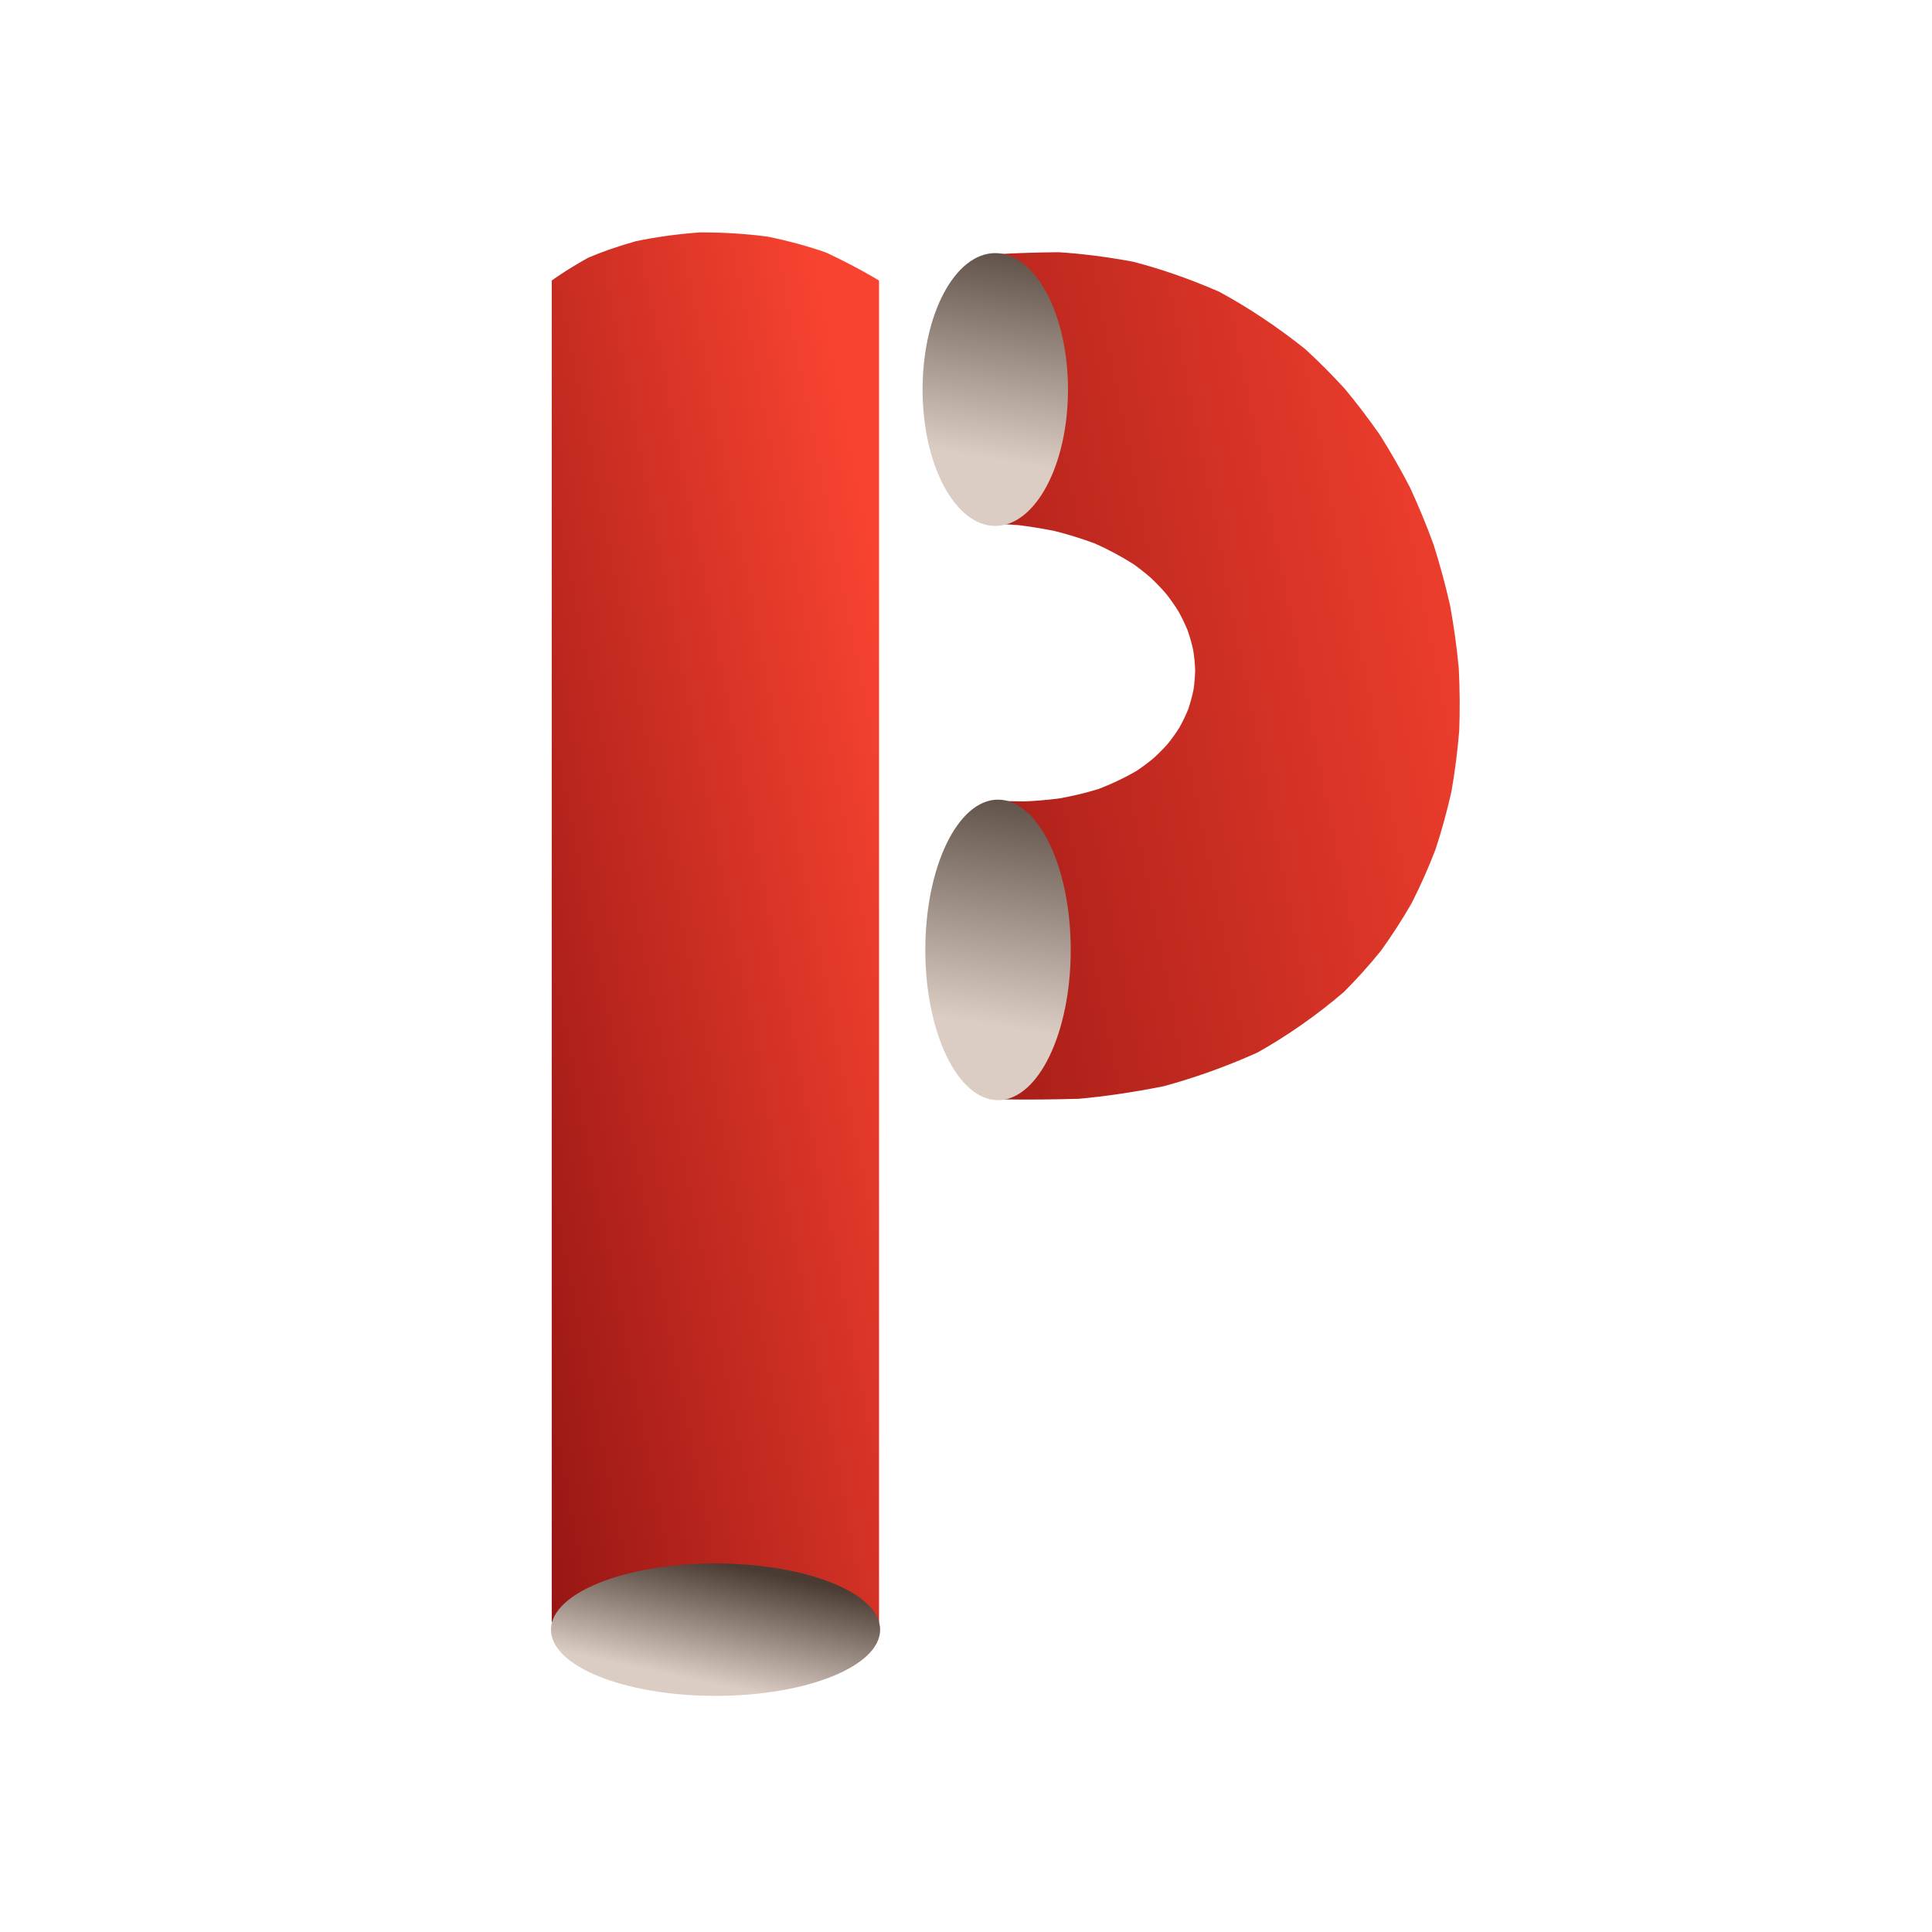
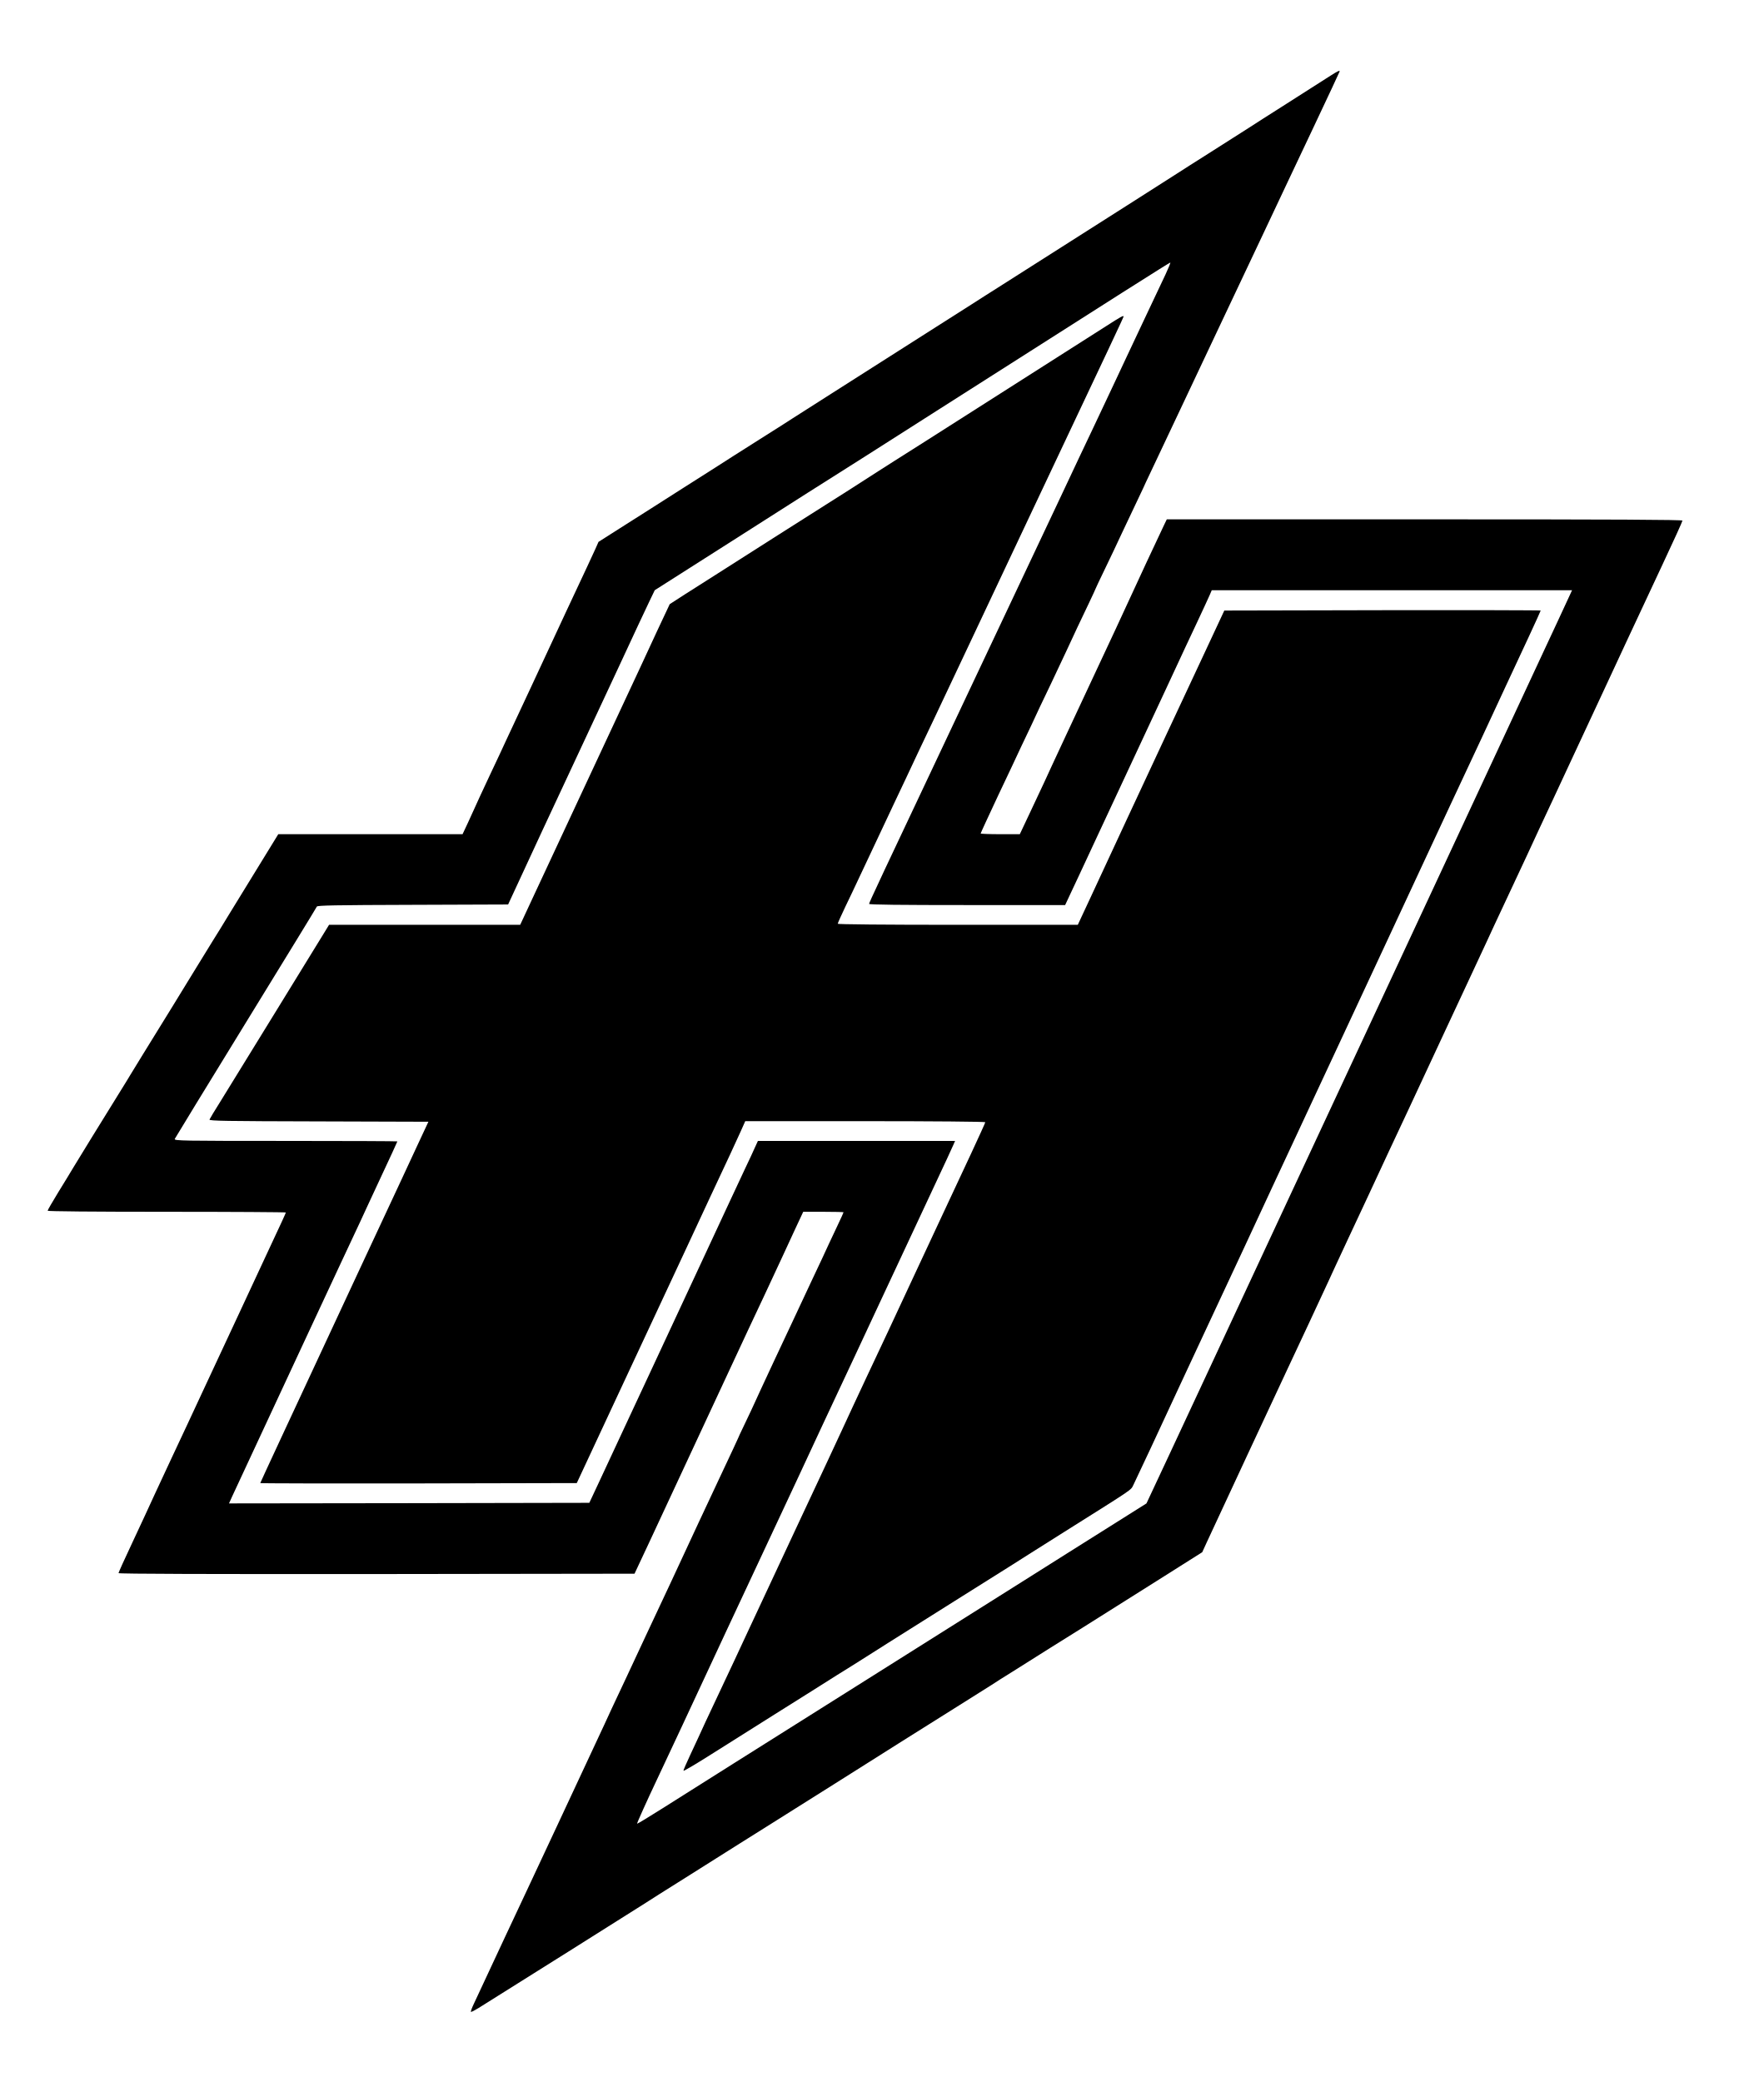
- <svg xmlns="http://www.w3.org/2000/svg" width="1080" height="1080" viewBox="0 0 1080 1080">
-   <defs>
-     <linearGradient id="grd1" x1="138.28" x2="522.49" y1="555.665" y2="480.982" gradientUnits="userSpaceOnUse">
-       <stop offset=".16" stop-color="#8b1010" />
-       <stop offset="1" stop-color="#f84330" />
-     </linearGradient>
-     <linearGradient id="grd2" x1="353.405" x2="321.475" y1="835.89" y2="986.11" gradientUnits="userSpaceOnUse">
-       <stop offset=".174" stop-color="#493b32" />
-       <stop offset=".61" stop-color="#dbccc4" />
-     </linearGradient>
-     <linearGradient id="grd3" x1="300.212" x2="861.409" y1="432.365" y2="323.279" gradientUnits="userSpaceOnUse">
-       <stop offset=".16" stop-color="#8b1010" />
-       <stop offset="1" stop-color="#f84330" />
-     </linearGradient>
-     <linearGradient id="grd4" x1="553.252" x2="504.217" y1="62.95" y2="372.542" gradientUnits="userSpaceOnUse">
-       <stop offset=".174" stop-color="#493b32" />
-       <stop offset=".61" stop-color="#dbccc4" />
-     </linearGradient>
-     <linearGradient id="grd5" x1="557.276" x2="503.26" y1="360.48" y2="701.52" gradientUnits="userSpaceOnUse">
-       <stop offset=".174" stop-color="#493b32" />
-       <stop offset=".61" stop-color="#dbccc4" />
-     </linearGradient>
-   </defs>
-   <style>.shp0{fill:url(#grd1)}.shp1{fill:url(#grd2)}.shp2{fill:url(#grd3)}.shp3{fill:url(#grd4)}.shp4{fill:url(#grd5)}</style>
-   <g id="Logo original">
-     <path id="Vertical Pipe" d="M308.43 156.83C308.43 156.83 315.74 151.35 328.73 144.1C336.03 140.96 345.13 137.73 355.51 134.83C366.43 132.55 378.57 130.84 391.1 129.92C403.91 129.85 416.88 130.66 429.07 132.27C441.2 134.74 452.38 137.86 461.8 141.18C479.95 149.7 491.39 156.83 491.39 156.83C491.39 156.83 491.39 168.54 491.39 189.05C491.39 199.3 491.39 211.75 491.39 226.03C491.39 240.31 491.39 256.42 491.39 274C491.39 291.57 491.39 310.61 491.39 330.75C491.39 340.82 491.39 351.17 491.39 361.74C491.39 372.31 491.39 383.11 491.39 394.1C491.39 405.08 491.39 416.25 491.39 427.56C491.39 438.86 491.39 450.31 491.39 461.84C491.39 473.37 491.39 485 491.39 496.67C491.39 508.34 491.39 520.06 491.39 531.78C491.39 543.49 491.39 555.21 491.39 566.88C491.39 578.55 491.39 590.18 491.39 601.71C491.39 613.25 491.39 624.69 491.39 636C491.39 647.3 491.39 658.47 491.39 669.45C491.39 680.44 491.39 691.24 491.39 701.81C491.39 712.39 491.39 722.73 491.39 732.8C491.39 752.94 491.39 771.98 491.39 789.55C491.39 807.13 491.39 823.24 491.39 837.52C491.39 851.8 491.39 864.25 491.39 874.5C491.39 895.01 491.39 906.73 491.39 906.73C491.39 906.73 479.95 906.73 462.8 906.73C454.22 906.73 444.22 906.73 433.5 906.73C422.78 906.73 411.34 906.73 399.91 906.73C388.47 906.73 377.04 906.73 366.32 906.73C355.6 906.73 345.59 906.73 337.02 906.73C319.86 906.73 308.43 906.73 308.43 906.73C308.43 906.73 308.43 895.01 308.43 874.5C308.43 864.25 308.43 851.8 308.43 837.52C308.43 823.24 308.43 807.13 308.43 789.55C308.43 771.98 308.43 752.94 308.43 732.8C308.43 722.73 308.43 712.39 308.43 701.81C308.43 691.24 308.43 680.44 308.43 669.45C308.43 658.47 308.43 647.3 308.43 636C308.43 624.69 308.43 613.25 308.43 601.71C308.43 590.18 308.43 578.55 308.43 566.88C308.43 555.21 308.43 543.49 308.43 531.78C308.43 520.06 308.43 508.34 308.43 496.67C308.43 485 308.43 473.37 308.43 461.84C308.43 450.31 308.43 438.86 308.43 427.56C308.43 416.25 308.43 405.08 308.43 394.1C308.43 383.11 308.43 372.31 308.43 361.74C308.43 351.17 308.43 340.82 308.43 330.75C308.43 310.61 308.43 291.57 308.43 274C308.43 256.42 308.43 240.31 308.43 226.03C308.43 211.75 308.43 199.3 308.43 189.05C308.43 168.54 308.43 156.83 308.43 156.83Z" class="shp0" />
-     <path id="Vertical Pipe Hole" d="M400 948C349.12 948 308 931.46 308 911C308 890.54 349.12 874 400 874C450.88 874 492 890.54 492 911C492 931.46 450.88 948 400 948Z" class="shp1" />
-     <path id="Curved Pipe" d="M550.11 292.48C550.11 292.48 550.11 282.84 549.95 270.23C549.81 264.56 549.62 258.33 549.4 251.96C549.18 245.73 548.97 239.04 548.8 232.11C548.71 224.71 548.72 216.64 548.84 208.28C549.1 198.98 549.49 189.29 549.96 180.1C551.34 158.91 552.64 142.43 552.64 142.43C552.64 142.43 567.23 141.22 591.88 140.99C597.82 141.37 604.31 141.97 611.26 142.84C618.21 143.71 625.62 144.85 633.41 146.3C640.92 148.24 648.73 150.6 656.78 153.39C664.82 156.18 673.1 159.41 681.53 163.08C689.5 167.4 697.54 172.24 705.59 177.59C713.63 182.94 721.67 188.8 729.65 195.17C737.15 202.04 744.52 209.42 751.7 217.3C758.52 225.48 765.12 234.13 771.43 243.22C777.35 252.59 782.95 262.36 788.19 272.5C792.99 282.86 797.41 293.54 801.4 304.49C804.92 315.6 808 326.93 810.6 338.41C812.71 349.98 814.33 361.66 815.45 373.37C816.05 385.09 816.14 396.79 815.72 408.41C814.77 419.96 813.31 431.38 811.34 442.59C808.85 453.67 805.86 464.5 802.4 475.02C798.42 485.33 793.98 495.3 789.12 504.88C783.76 514.19 778.01 523.09 771.91 531.52C765.34 539.65 758.45 547.31 751.31 554.46C743.52 561.14 735.54 567.31 727.43 572.97C719.33 578.63 711.11 583.78 702.85 588.42C693.9 592.43 685.01 595.99 676.29 599.11C667.55 602.23 658.98 604.91 650.65 607.17C641.86 608.94 633.43 610.39 625.48 611.55C617.52 612.72 610.03 613.6 603.12 614.23C588.57 614.64 576.92 614.69 568.91 614.64C560.9 614.59 556.53 614.44 556.53 614.44C556.53 614.44 556.85 604.81 557.26 591.31C557.43 584.87 557.61 577.5 557.76 569.7C557.87 561.87 557.93 553.37 557.93 544.58C557.85 535.37 557.69 525.59 557.45 515.8C557.11 505.28 556.69 494.7 556.25 484.98C555.08 463.51 554.08 447.5 554.08 447.5C554.08 447.5 561.02 447.9 572.67 447.99C578.25 447.77 584.82 447.25 592.05 446.35C598.96 445.13 606.38 443.4 614 441.09C621.13 438.38 628.29 435.01 635.23 431C638.46 428.84 641.6 426.51 644.63 424.03C647.47 421.45 650.2 418.71 652.77 415.84C655.14 412.88 657.35 409.79 659.37 406.58C661.19 403.3 662.81 399.91 664.23 396.43C665.43 392.91 666.41 389.3 667.17 385.65C667.71 381.96 668.02 378.24 668.1 374.5C667.96 370.75 667.58 367 666.98 363.27C666.15 359.56 665.1 355.88 663.84 352.27C662.35 348.69 660.66 345.18 658.77 341.76C656.67 338.4 654.39 335.14 651.94 332.01C649.28 328.94 646.48 326.01 643.55 323.21C640.43 320.5 637.2 317.94 633.88 315.53C626.74 310.99 619.36 307.07 612.03 303.81C604.17 300.9 596.53 298.57 589.39 296.8C581.92 295.31 575.14 294.26 569.37 293.56C557.31 292.67 550.11 292.48 550.11 292.48Z" class="shp2" />
-     <path id="Curved Pipe Upper Hole" d="M556.37 294C533.9 294 515.73 259.91 515.73 217.75C515.73 175.58 533.9 141.49 556.37 141.49C578.84 141.49 597.01 175.58 597.01 217.75C597.01 259.91 578.84 294 556.37 294Z" class="shp3" />
-     <path id="Curved Pipe Bottom Hole" d="M557.9 615C535.43 615 517.26 577.45 517.26 531C517.26 484.55 535.43 447 557.9 447C580.38 447 598.54 484.55 598.54 531C598.54 577.45 580.38 615 557.9 615Z" class="shp4" />
+ <svg xmlns="http://www.w3.org/2000/svg" version="1.0" width="1518pt" height="1792pt" viewBox="0 0 1518 1792" preserveAspectRatio="xMidYMid meet">
+   <g transform="translate(0,1792) scale(0.1,-0.1)" fill="#000000" stroke="none">
+     <path d="M11450 17268 c-85 -55 -183 -117 -420 -268 -107 -68 -233 -148 -280 -179 -47 -30 -107 -69 -135 -86 -27 -18 -126 -81 -220 -140 -93 -59 -215 -136 -270 -172 -55 -35 -244 -156 -420 -268 -286 -182 -552 -351 -1075 -684 -91 -57 -212 -135 -270 -172 -95 -61 -139 -89 -305 -194 -27 -18 -174 -111 -325 -207 -151 -96 -408 -260 -570 -363 -162 -103 -317 -202 -345 -220 -27 -18 -151 -97 -275 -175 -219 -139 -267 -169 -380 -242 -30 -19 -156 -100 -280 -178 -124 -79 -254 -162 -290 -185 -36 -23 -149 -95 -252 -160 l-187 -119 -27 -61 c-15 -33 -48 -105 -74 -160 -26 -55 -106 -226 -178 -380 -71 -154 -210 -451 -307 -660 -98 -209 -191 -409 -208 -445 -16 -36 -81 -175 -145 -310 -63 -135 -121 -259 -128 -277 -7 -17 -34 -74 -58 -127 l-45 -96 -793 0 -793 0 -170 -277 c-93 -152 -209 -340 -256 -417 -47 -78 -108 -177 -136 -221 -27 -44 -100 -163 -163 -265 -108 -177 -253 -413 -440 -715 -47 -77 -95 -155 -106 -173 -10 -18 -53 -87 -95 -155 -141 -227 -364 -589 -399 -648 -19 -33 -77 -127 -128 -210 -50 -82 -92 -154 -92 -160 0 -5 385 -9 1025 -9 564 0 1025 -3 1025 -6 0 -5 -36 -84 -165 -359 -18 -38 -124 -266 -235 -505 -111 -239 -252 -540 -312 -669 -60 -128 -121 -259 -135 -290 -14 -31 -77 -166 -141 -301 -63 -135 -127 -272 -142 -305 -61 -133 -87 -190 -196 -423 -63 -133 -114 -247 -114 -252 0 -7 798 -9 2221 -8 l2220 3 136 290 c284 610 476 1022 505 1085 29 63 279 599 340 730 17 36 80 171 141 300 60 129 127 273 149 320 21 47 71 154 110 238 l71 152 174 0 c95 0 173 -2 173 -4 0 -3 -22 -51 -49 -108 -27 -57 -62 -132 -79 -168 -16 -36 -84 -182 -152 -325 -67 -143 -132 -282 -145 -310 -13 -27 -92 -196 -176 -375 -83 -179 -160 -343 -169 -365 -10 -22 -45 -98 -79 -168 -34 -70 -61 -129 -61 -131 0 -2 -64 -138 -141 -302 -78 -165 -165 -351 -194 -414 -29 -63 -136 -293 -237 -510 -102 -217 -197 -420 -211 -450 -14 -30 -96 -206 -182 -390 -87 -184 -169 -360 -182 -390 -14 -30 -105 -226 -203 -435 -98 -209 -192 -411 -210 -450 -18 -38 -133 -284 -255 -545 -123 -261 -268 -572 -323 -690 -55 -118 -114 -246 -132 -283 -18 -37 -30 -70 -27 -73 3 -3 32 12 66 33 234 146 1363 856 1426 897 28 18 86 55 130 83 44 27 168 105 275 173 107 67 238 150 290 183 52 33 111 70 130 82 19 12 132 83 250 157 419 264 795 500 830 523 39 25 492 311 810 510 113 71 234 147 270 170 36 24 118 76 183 116 65 41 213 134 330 208 117 73 239 150 272 170 56 35 531 334 730 460 50 32 138 88 196 124 l106 67 38 83 c21 45 102 219 180 387 78 168 156 334 172 370 67 145 325 698 343 735 36 75 332 710 350 750 9 22 86 186 169 365 84 179 162 345 173 370 45 98 320 688 343 735 28 59 300 643 340 730 15 33 94 202 175 375 81 173 158 338 170 365 12 28 89 192 170 365 81 173 159 340 173 370 40 88 158 341 242 520 42 91 91 194 107 230 42 91 303 651 340 730 17 36 91 196 165 355 75 160 214 457 309 661 96 204 174 376 174 383 0 8 -563 11 -2219 11 l-2219 0 -25 -52 c-45 -93 -248 -529 -302 -648 -44 -97 -155 -335 -312 -670 -45 -96 -61 -131 -236 -505 -79 -170 -159 -341 -176 -380 -18 -38 -73 -157 -123 -262 l-91 -193 -168 0 c-93 0 -169 3 -169 6 0 4 68 151 151 328 84 176 172 364 196 416 25 52 64 136 88 185 23 50 57 121 74 159 18 37 62 129 98 205 36 75 94 199 130 276 79 171 113 243 192 408 34 71 61 130 61 132 0 1 36 79 81 171 45 93 110 230 144 304 35 74 95 202 134 283 39 82 71 150 71 152 0 1 31 67 69 146 37 79 142 299 231 489 89 190 240 509 335 710 95 201 265 561 378 800 112 239 307 650 431 913 124 263 226 480 226 483 0 10 -19 1 -80 -38z m-1419 -1710 c-27 -57 -108 -229 -181 -383 -73 -154 -145 -307 -160 -340 -15 -33 -49 -105 -75 -160 -26 -55 -62 -131 -80 -170 -18 -38 -74 -158 -125 -265 -51 -107 -184 -388 -295 -625 -112 -236 -453 -961 -760 -1610 -817 -1729 -875 -1854 -875 -1865 0 -7 275 -10 844 -10 l843 0 121 258 c66 141 137 293 157 337 41 88 366 785 590 1265 78 168 153 328 165 355 13 28 61 131 108 230 46 99 93 199 103 223 l18 42 1551 0 1550 0 -24 -52 c-13 -29 -59 -127 -101 -218 -42 -91 -90 -192 -105 -225 -15 -33 -92 -197 -170 -365 -175 -376 -414 -888 -680 -1460 -111 -239 -343 -736 -515 -1105 -172 -368 -374 -803 -450 -965 -160 -343 -142 -305 -373 -800 -297 -637 -572 -1227 -722 -1550 -78 -168 -227 -488 -332 -712 l-191 -408 -146 -92 c-389 -244 -728 -459 -846 -533 -103 -65 -922 -581 -1500 -945 -918 -578 -1331 -838 -1669 -1052 -120 -76 -221 -137 -223 -135 -3 3 83 194 172 382 62 131 348 742 430 920 51 110 242 520 425 910 183 391 345 737 360 770 15 33 108 233 207 445 99 212 226 482 281 600 55 118 153 328 217 465 64 138 130 277 145 310 51 110 166 357 320 685 84 179 159 340 166 358 l14 32 -849 0 -848 0 -27 -59 c-14 -32 -50 -110 -80 -172 -30 -63 -96 -206 -149 -319 -52 -113 -158 -340 -235 -505 -127 -273 -390 -837 -447 -960 -13 -27 -76 -162 -140 -300 -64 -137 -134 -288 -156 -335 -22 -47 -79 -170 -128 -275 l-89 -190 -1550 -3 -1551 -2 28 62 c16 35 124 268 241 518 117 250 286 615 377 810 91 195 231 495 310 665 80 171 157 335 171 365 13 30 92 198 173 373 82 175 149 320 149 323 0 2 -432 4 -961 4 -891 0 -961 1 -955 17 4 9 279 459 612 1001 333 542 608 991 611 999 4 10 153 13 826 15 l820 3 102 220 c101 220 244 527 505 1085 76 162 233 500 350 750 116 250 232 499 258 552 l47 98 630 401 c347 221 656 418 687 438 32 20 115 72 185 117 71 44 484 307 918 584 1598 1019 2010 1280 2017 1280 4 0 -15 -46 -41 -102z" />
+     <path d="M9520 15113 c-74 -47 -256 -163 -405 -258 -650 -415 -761 -485 -1130 -720 -214 -136 -406 -257 -425 -270 -39 -25 -169 -108 -274 -176 -38 -24 -116 -73 -172 -109 -57 -36 -244 -155 -416 -264 -542 -345 -669 -427 -804 -512 l-130 -84 -109 -232 c-59 -128 -125 -269 -145 -313 -92 -197 -325 -697 -518 -1110 -115 -247 -239 -513 -275 -590 -36 -77 -86 -185 -112 -240 -25 -55 -65 -139 -87 -187 l-41 -88 -823 0 -822 0 -44 -72 c-52 -86 -754 -1226 -887 -1442 -51 -81 -95 -154 -98 -162 -4 -12 140 -14 939 -16 l945 -3 -91 -195 c-50 -108 -112 -240 -137 -295 -26 -55 -186 -399 -357 -765 -619 -1329 -862 -1851 -862 -1855 0 -3 613 -4 1362 -3 l1362 3 317 680 c550 1179 587 1258 630 1350 95 206 325 697 371 795 27 58 68 147 91 198 l41 92 1033 0 c580 0 1033 -4 1033 -9 0 -4 -55 -125 -121 -267 -130 -277 -241 -516 -294 -629 -18 -38 -112 -241 -210 -450 -98 -209 -193 -414 -212 -455 -20 -41 -101 -214 -181 -385 -80 -170 -173 -371 -207 -445 -34 -74 -209 -450 -390 -835 -180 -385 -371 -794 -425 -910 -53 -115 -168 -361 -255 -545 -87 -184 -164 -349 -171 -367 -8 -17 -41 -89 -74 -159 -33 -70 -59 -131 -58 -135 2 -5 118 64 258 153 140 88 377 237 525 331 149 93 293 184 320 201 28 18 124 79 215 136 91 56 181 113 200 125 59 38 312 198 880 555 300 188 568 357 595 375 28 17 156 99 285 180 612 385 570 356 595 405 12 25 81 171 153 325 125 271 341 733 483 1038 154 328 497 1065 574 1232 18 39 97 207 175 375 78 168 155 332 170 365 15 33 91 195 168 360 77 165 296 635 487 1045 191 410 421 905 512 1100 91 195 215 461 276 590 60 129 154 332 209 450 55 118 145 311 199 427 54 117 99 215 99 218 0 3 -613 4 -1362 3 l-1361 -3 -189 -405 c-104 -223 -247 -529 -318 -680 -147 -314 -498 -1069 -650 -1397 l-104 -223 -1033 0 c-638 0 -1033 4 -1033 9 0 6 30 72 66 148 37 76 84 176 106 223 65 138 103 219 153 325 26 55 62 132 80 170 18 39 53 114 79 168 79 167 131 276 213 452 44 94 104 220 133 280 80 169 113 238 328 695 110 234 336 713 502 1065 727 1539 800 1694 800 1701 0 11 -24 -2 -150 -83z" />
  </g>
</svg>
